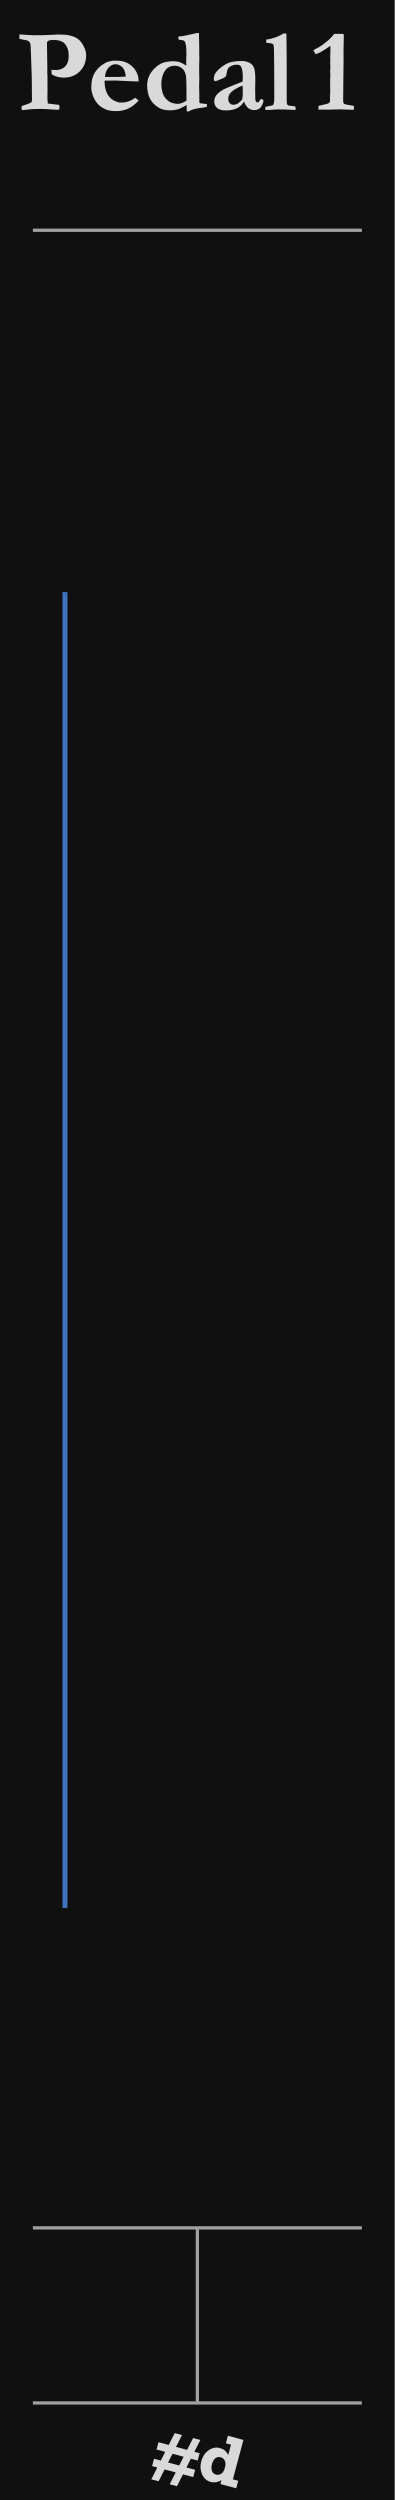
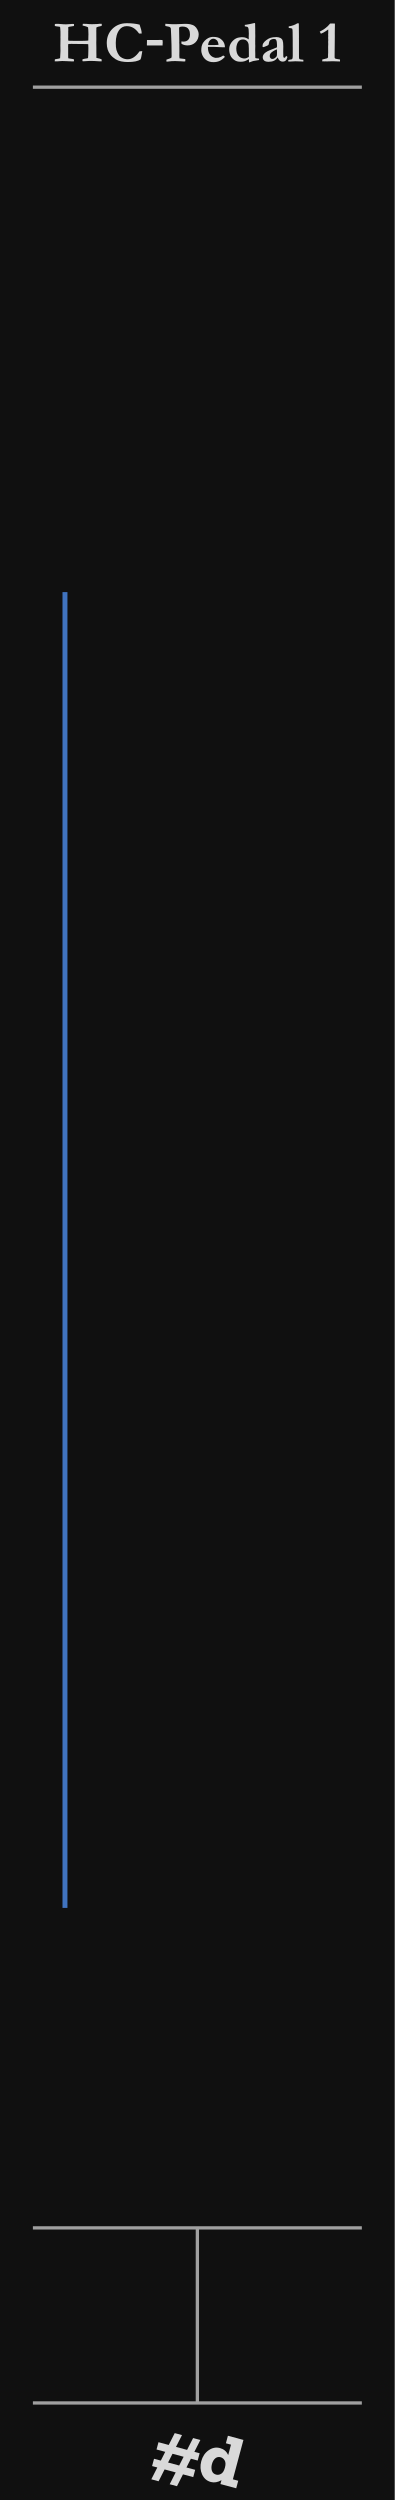
- <svg xmlns="http://www.w3.org/2000/svg" height="380" width="60" viewBox="0 0 60 380" version="1.1" xml:space="preserve">
+ <svg xmlns="http://www.w3.org/2000/svg" height="380" width="60" viewBox="0 0 60 380" version="1.1" xml:space="preserve" id="svg164">
+   <defs id="defs168" />
  <rect id="panel" style="fill:#101010" x="0" y="0" width="60" height="380" />
-   <line style="stroke:#a0a0a0;stroke-width:0.5" x1="5" y1="35" x2="55" y2="35" />
-   <g aria-label="Pedal 1" style="fill:#d9d9d9" transform="translate(-3,0)">
-     <path d="m 5.953,5.896 -0.009,-0.668 2.101,0.132 0.94,-0.009 h 0.343 q 0.536,0 1.679,-0.062 0.65,-0.044 0.817,-0.044 1.107,0 1.67,0.123 0.861,0.176 1.362,0.562 0.51,0.387 0.87,1.107 0.369,0.712 0.369,1.327 0,1.529 -0.967,2.487 -0.958,0.949 -2.426,0.949 -0.51,0 -0.976,-0.123 -0.457,-0.123 -0.861,-0.369 -0.044,-0.255 -0.044,-0.703 0.211,0.018 0.378,0.026 0.176,0.009 0.308,0.009 0.747,0 1.257,-0.413 0.677,-0.536 0.677,-1.74 0,-0.861 -0.299,-1.406 -0.29,-0.554 -0.694,-0.747 -0.562,-0.264 -1.266,-0.264 -0.659,0 -0.94,0.193 -0.07,0.114 -0.105,0.22 l 0.062,4.14 -0.018,0.352 0.026,0.369 q 0.009,0.123 0.009,0.36 v 0.721 l 0.009,1.151 -0.018,1.371 q 0,0.29 0.053,0.782 l 1.749,0.22 q 0.035,0.211 0.035,0.334 0,0.132 -0.044,0.369 -0.22,0.035 -0.334,0.035 -0.272,0 -1.028,-0.062 -0.756,-0.07 -1.723,-0.07 -1.09,0 -2.074,0.141 -0.167,0.026 -0.527,0.044 -0.035,-0.255 -0.035,-0.378 0,-0.079 0.018,-0.246 L 6.832,15.942 q 0.554,-0.167 0.958,-0.404 0.079,-0.255 0.079,-0.466 0,-0.088 -0.009,-0.202 -0.009,-0.272 -0.009,-0.765 L 7.825,11.636 7.728,8.85 Q 7.667,6.863 7.631,6.705 7.57,6.45 7.42,6.31 7.271,6.16 6.919,6.099 6.19,5.976 5.953,5.896 Z" />
-     <path d="m 17,12.031 q 0.229,-0.747 0.404,-0.993 0.492,-0.721 1.046,-1.125 0.562,-0.404 1.011,-0.536 0.58,-0.167 0.94,-0.167 0.826,0 1.336,0.132 0.51,0.123 0.853,0.36 0.492,0.343 0.791,0.694 0.299,0.352 0.483,0.826 0.193,0.475 0.211,1.151 l -0.976,-0.018 q -0.404,0 -1.775,-0.079 -0.51,-0.035 -0.703,-0.035 -0.062,0 -0.949,0.009 h -0.756 q -0.018,0.123 -0.018,0.211 0,0.466 0.114,0.984 0.114,0.51 0.343,0.905 0.229,0.387 0.562,0.668 0.343,0.281 0.703,0.404 l 0.51,0.167 q 0.677,0 0.905,-0.044 0.422,-0.088 0.738,-0.22 0.325,-0.141 0.782,-0.466 0.316,0.229 0.527,0.413 -0.773,0.853 -1.608,1.239 -0.826,0.378 -1.854,0.378 -0.694,0 -1.134,-0.123 -0.589,-0.158 -1.063,-0.483 -0.475,-0.325 -0.817,-0.809 -0.343,-0.483 -0.51,-0.993 -0.22,-0.668 -0.22,-1.072 0,-0.765 0.123,-1.38 z m 5.106,-0.378 q -0.009,-0.492 -0.193,-0.94 -0.185,-0.448 -0.571,-0.694 -0.387,-0.255 -0.782,-0.255 -0.589,0 -1.063,0.519 -0.475,0.519 -0.536,1.406 l 2.004,0.009 q 0.193,0 0.545,-0.026 0.255,-0.026 0.36,-0.026 0.079,0 0.237,0.009 z" />
-     <path d="M 27.002,9.948 Q 27.433,9.649 27.829,9.518 28.233,9.386 28.962,9.315 h 0.492 q 0.958,0 1.837,0.659 l 0.018,-0.211 -0.009,-0.589 0.035,-0.94 q 0,-1.485 -0.229,-1.881 Q 30.975,6.116 30.641,6.099 30.316,6.081 30.114,5.984 V 5.562 q 0.167,-0.053 0.431,-0.053 0.264,-0.009 1.028,-0.185 l 0.299,-0.062 0.87,-0.202 Q 33.005,5 33.067,5 q 0.044,0 0.141,0.018 0.053,0.185 0.053,0.272 l -0.009,0.132 v 0.158 q 0,0.246 0.026,1.31 v 0.475 l 0.009,0.255 -0.009,0.439 0.026,0.914 -0.018,0.536 q -0.018,0.352 -0.018,1.107 0,0.123 0.009,0.22 v 0.325 q -0.009,0.141 -0.009,0.211 0,0.132 0.026,0.378 v 0.483 l -0.009,0.185 q -0.018,0.255 -0.018,0.703 0,0.457 0.018,0.826 0.009,0.149 0.009,0.272 v 0.659 q 0,0.316 0.018,0.756 0.158,0.097 0.773,0.141 0.193,0.009 0.343,0.044 0.044,0.132 0.044,0.193 0,0.079 -0.062,0.237 -0.36,0.088 -0.756,0.132 -1.204,0.149 -1.714,0.422 -0.246,0.141 -0.343,0.141 -0.097,0 -0.22,-0.018 0.009,-0.158 0.009,-0.202 0,-0.598 -0.026,-0.765 -0.132,0.07 -0.325,0.185 -0.589,0.352 -1.072,0.492 -0.483,0.132 -1.107,0.132 -1.107,0 -1.767,-0.422 -0.976,-0.615 -1.354,-1.477 -0.369,-0.861 -0.369,-1.89 0,-1.775 1.635,-3.032 z m 2.707,5.818 q 0.185,0.018 0.316,0.018 0.29,0 0.615,-0.123 0.334,-0.123 0.703,-0.36 0.009,-0.29 0.009,-0.36 0,-2.786 -0.079,-3.357 -0.105,-0.765 -0.58,-1.178 -0.475,-0.413 -1.151,-0.413 -0.387,0 -0.738,0.141 -0.343,0.141 -0.562,0.404 -0.325,0.387 -0.492,0.879 -0.229,0.686 -0.229,1.283 0,1.433 0.606,2.197 0.606,0.756 1.582,0.87 z" />
-     <path d="m 42.752,15.037 0.202,0.132 q 0.079,0.062 0.097,0.149 l 0.009,0.044 q -0.211,0.782 -0.554,1.081 -0.343,0.29 -0.853,0.29 -0.519,0 -0.896,-0.281 -0.369,-0.29 -0.677,-1.011 -0.378,0.668 -1.063,1.011 -0.686,0.334 -1.679,0.334 -0.914,0 -1.345,-0.378 -0.431,-0.387 -0.431,-1.011 0,-0.29 0.123,-0.589 0.132,-0.299 0.413,-0.589 0.29,-0.299 0.923,-0.65 0.097,-0.053 0.668,-0.299 l 2.188,-0.879 q 0.026,-0.334 0.026,-0.677 0,-1.187 -0.29,-1.617 -0.176,-0.264 -0.615,-0.264 -0.439,0 -0.809,0.167 -0.369,0.167 -0.536,0.431 -0.123,0.193 -0.211,0.729 -0.062,0.387 -0.114,0.448 -0.132,0.167 -0.483,0.308 -0.343,0.132 -0.466,0.193 -0.475,0.229 -0.756,0.229 -0.123,-0.105 -0.123,-0.299 0,-0.501 0.211,-0.861 0.316,-0.51 0.949,-0.984 0.642,-0.483 1.195,-0.677 0.756,-0.246 1.846,-0.246 0.703,0 1.204,0.264 0.51,0.255 0.703,0.765 0.202,0.51 0.202,1.837 l -0.026,1.45 0.018,1.063 v 0.272 q 0,0.369 0.097,0.51 0.105,0.132 0.264,0.132 0.097,0 0.167,-0.053 l 0.264,-0.413 z m -2.883,-2.039 q -0.501,0.167 -1.134,0.562 -0.624,0.387 -0.87,0.782 -0.176,0.29 -0.176,0.712 0,0.378 0.229,0.624 0.229,0.246 0.527,0.246 0.492,0 0.835,-0.281 0.466,-0.378 0.545,-0.598 0.079,-0.229 0.079,-1.274 0,-0.387 -0.035,-0.773 z" />
-     <path d="m 43.306,16.303 q 0.193,-0.132 0.51,-0.167 0.606,-0.07 0.694,-0.185 0.176,-0.229 0.176,-0.932 v -2.479 l -0.009,-0.589 v -1.775 L 44.651,8.146 V 7.795 q 0,-0.721 -0.114,-1.063 -0.308,-0.185 -0.659,-0.185 -0.211,0 -0.396,-0.044 -0.026,-0.22 -0.026,-0.325 0,-0.07 0.018,-0.158 0.694,-0.079 1.441,-0.352 0.747,-0.281 1.143,-0.571 l 0.246,-0.009 q 0.079,0 0.229,0.009 0.044,3.041 0.044,4.166 0,0.334 -0.009,0.536 v 0.053 l 0.009,0.167 v 3.894 l 0.009,1.283 v 0.211 q 0,0.378 0.123,0.536 0.105,0.114 0.448,0.141 0.185,0.018 0.729,0.088 0.044,0.185 0.044,0.299 0,0.088 -0.018,0.246 l -0.694,-0.035 q -0.58,-0.044 -1.459,-0.044 l -0.325,-0.009 q -0.501,0 -1.45,0.079 h -0.642 z" />
-     <path transform="translate(-2.25)" d="m 56.042,5.158 q 0.044,0 0.598,-0.018 l 0.281,0.009 0.554,0.009 q 0.035,0.281 0.035,0.413 0,0.044 -0.009,0.272 -0.009,0.123 -0.018,0.94 l -0.018,1.327 0.009,0.835 -0.062,5.933 v 0.501 q 0,0.264 0.123,0.378 0.123,0.114 0.659,0.193 0.211,0.026 0.844,0.141 0.018,0.088 0.018,0.167 0,0.097 -0.018,0.422 h -0.378 q -0.387,0 -1.125,-0.035 -0.448,-0.026 -0.615,-0.026 -0.211,0 -1.556,0.044 -0.149,0.009 -0.246,0.009 h -0.158 l -0.255,-0.018 -0.237,0.018 -0.439,-0.018 q -0.088,0 -0.36,0.026 -0.018,-0.193 -0.018,-0.299 0,-0.097 0.018,-0.29 0.352,-0.097 0.817,-0.193 0.642,-0.132 0.782,-0.255 0.149,-0.132 0.149,-0.343 l -0.009,-0.598 0.035,-0.65 -0.009,-1.336 -0.009,-0.343 q 0,-0.07 0.018,-0.527 0.018,-0.237 0.018,-0.422 0,-0.114 -0.026,-0.712 l 0.035,-0.501 q -0.035,-0.571 -0.035,-0.677 0,-0.132 0.009,-0.264 l 0.018,-0.22 -0.026,-0.598 0.026,-0.272 q 0.009,-0.185 0.009,-0.492 0,-0.299 -0.009,-0.729 -0.624,0.466 -1.424,0.932 -0.088,0.053 -0.791,0.36 -0.281,-0.422 -0.36,-0.633 0.932,-0.483 1.266,-0.712 0.554,-0.387 1.195,-0.967 0.272,-0.255 0.694,-0.782 z" />
-   </g>
-   <path style="stroke:#4073bf;stroke-width:0.75" d="M 9.875,90 V 290" />
-   <g style="stroke:#a0a0a0;stroke-width:0.5">
-     <line x1="5" y1="365.25" x2="55" y2="365.25" />
-     <line x1="5" y1="338.639" x2="55" y2="338.639" />
-     <line x1="30" y1="338.639" x2="30" y2="365.12" />
+   <line style="stroke:#a0a0a0;stroke-width:0.5" x1="5" y1="13.25" x2="55" y2="13.25" id="line133" />
+   <path style="stroke:#4073bf;stroke-width:0.75" d="M 9.875,90 V 290" id="path149" />
+   <g style="stroke:#a0a0a0;stroke-width:0.5" id="g157">
+     <line x1="5" y1="365.25" x2="55" y2="365.25" id="line151" />
+     <line x1="5" y1="338.639" x2="55" y2="338.639" id="line153" />
+     <line x1="30" y1="338.639" x2="30" y2="365.12" id="line155" />
  </g>
  <g id="logo" style="fill:#d9d9d9" transform="translate(-15)">
-     <path d="m 40.647,371.634 0.91,-1.8 1.108,0.297 -0.916,1.799 1.687,0.452 0.916,-1.799 1.103,0.296 -0.911,1.801 0.8,0.214 -0.297,1.108 -1.032,-0.276 -0.675,1.33 1.328,0.356 -0.297,1.107 -1.56,-0.417 -0.91,1.8 -1.108,-0.297 0.911,-1.8 -1.687,-0.453 -0.911,1.801 L 38,376.855 l 0.911,-1.8 -0.795,-0.213 0.297,-1.108 1.032,0.276 0.67,-1.331 -1.323,-0.355 0.297,-1.108 z m 2.262,1.793 -1.687,-0.452 -0.676,1.33 1.688,0.453 z" />
-     <path d="m 51.211,377.075 -0.307,1.144 -2.399,-0.643 0.158,-0.59 q -0.839,0.485 -1.614,0.277 -0.928,-0.249 -1.336,-1.166 -0.408,-0.917 -0.121,-1.989 0.292,-1.088 1.116,-1.663 0.827,-0.581 1.729,-0.339 0.867,0.233 1.251,1.056 l 0.422,-1.575 -0.774,-0.208 0.306,-1.143 2.359,0.632 -1.604,5.989 z m -2.023,-1.988 q 0.191,-0.712 -0.036,-1.098 -0.221,-0.383 -0.612,-0.488 -0.466,-0.124 -0.821,0.17 -0.348,0.293 -0.506,0.882 -0.149,0.559 -0.001,1.011 0.15,0.446 0.627,0.575 0.394,0.106 0.775,-0.122 0.386,-0.231 0.573,-0.93 z" />
+     <path d="m 40.647,371.634 0.91,-1.8 1.108,0.297 -0.916,1.799 1.687,0.452 0.916,-1.799 1.103,0.296 -0.911,1.801 0.8,0.214 -0.297,1.108 -1.032,-0.276 -0.675,1.33 1.328,0.356 -0.297,1.107 -1.56,-0.417 -0.91,1.8 -1.108,-0.297 0.911,-1.8 -1.687,-0.453 -0.911,1.801 L 38,376.855 l 0.911,-1.8 -0.795,-0.213 0.297,-1.108 1.032,0.276 0.67,-1.331 -1.323,-0.355 0.297,-1.108 z m 2.262,1.793 -1.687,-0.452 -0.676,1.33 1.688,0.453 z" id="path159" />
+     <path d="m 51.211,377.075 -0.307,1.144 -2.399,-0.643 0.158,-0.59 q -0.839,0.485 -1.614,0.277 -0.928,-0.249 -1.336,-1.166 -0.408,-0.917 -0.121,-1.989 0.292,-1.088 1.116,-1.663 0.827,-0.581 1.729,-0.339 0.867,0.233 1.251,1.056 l 0.422,-1.575 -0.774,-0.208 0.306,-1.143 2.359,0.632 -1.604,5.989 z m -2.023,-1.988 q 0.191,-0.712 -0.036,-1.098 -0.221,-0.383 -0.612,-0.488 -0.466,-0.124 -0.821,0.17 -0.348,0.293 -0.506,0.882 -0.149,0.559 -0.001,1.011 0.15,0.446 0.627,0.575 0.394,0.106 0.775,-0.122 0.386,-0.231 0.573,-0.93 z" id="path161" />
  </g>
+   <path d="m 8.317,9.327 q 0,-0.132 0.026,-0.312 L 8.893,8.918 Q 8.994,8.896 9.135,8.848 L 9.192,7.75 Q 9.174,7.156 9.174,6.862 l 0.004,-0.105 Q 9.192,6.576 9.192,5.851 L 9.183,5.724 9.192,5.354 9.188,4.972 V 4.783 Q 9.188,4.528 9.148,4.186 9.144,4.155 9.113,4.08 9.078,4.067 9.034,4.062 8.994,4.058 8.95,4.049 8.779,4.019 8.585,4.005 L 8.52,3.988 Q 8.401,3.975 8.339,3.953 8.326,3.825 8.326,3.79 q 0,-0.053 0.026,-0.145 0.088,-0.018 0.246,-0.018 0.158,0 0.22,-0.004 0.536,0.057 0.795,0.062 0.119,0 0.237,0.009 0.123,0.004 0.215,0.004 0.145,0 0.708,-0.044 0.092,-0.022 0.202,-0.022 0.163,0 0.272,0.018 0.004,0.092 0.004,0.132 0,0.07 -0.018,0.171 L 10.462,4.076 q -0.097,0.044 -0.097,0.127 l 0.013,0.163 0.004,0.07 -0.004,0.193 -0.009,0.149 v 0.035 q 0.004,0.048 0.004,0.083 l -0.004,0.558 q 0.004,0.079 0.004,0.119 0,0.022 -0.009,0.141 -0.004,0.07 -0.004,0.145 0,0.066 0.013,0.312 0.123,0.022 0.207,0.026 l 0.65,0.013 h 0.316 l 0.791,0.004 0.769,-0.022 q 0.149,0 0.316,-0.031 0.009,-0.149 0.013,-0.734 l 0.009,-0.198 -0.026,-0.747 -0.031,-0.308 q -0.013,-0.031 -0.062,-0.057 -0.154,-0.088 -0.615,-0.198 -0.084,-0.018 -0.158,-0.044 0.009,-0.154 0.035,-0.25 0.097,-0.004 0.119,-0.004 l 0.426,0.004 q 0.409,0.053 0.831,0.053 0.097,0 0.154,-0.004 l 0.571,-0.018 q 0.079,-0.004 0.154,-0.009 0.158,-0.035 0.325,-0.035 0.127,0 0.308,0.013 -0.004,0.171 -0.022,0.312 -0.404,0.083 -0.532,0.123 -0.123,0.035 -0.25,0.101 l -0.026,0.088 v 0.075 l 0.004,0.114 -0.004,0.057 q -0.009,0.092 -0.009,0.141 v 0.11 q 0.004,0.198 0.004,0.22 v 0.558 l 0.004,0.422 -0.009,0.558 q -0.004,0.193 0.013,0.791 v 0.624 l 0.009,0.519 q 0,0.145 -0.009,0.352 0.092,0.026 0.171,0.044 0.413,0.088 0.624,0.18 l 0.013,0.308 q -0.176,0.004 -0.207,0.004 -0.211,0 -0.483,-0.026 -0.36,-0.04 -1.16,-0.04 -0.36,0 -0.932,0.057 -0.062,0 -0.149,-0.026 0.004,-0.202 0.022,-0.286 l 0.338,-0.079 0.356,-0.057 q 0.053,-0.013 0.136,-0.04 0.048,-0.356 0.053,-1.182 l 0.004,-0.374 q -0.026,-0.233 -0.026,-0.558 -0.163,-0.013 -0.352,-0.018 l -2.039,-0.022 -0.04,-0.004 -0.031,-0.004 q -0.031,0 -0.07,0.004 -0.114,0.004 -0.193,0.004 h -0.123 q -0.084,0 -0.189,0.031 l -0.018,0.33 v 0.057 q 0.009,0.119 0.009,0.154 V 8.611 q 0,0.114 0.013,0.233 l 0.044,0.026 0.646,0.101 q 0.048,0.018 0.075,0.022 0.057,0.013 0.097,0.04 0.013,0.101 0.013,0.136 0,0.057 -0.018,0.158 -0.158,0.004 -0.268,0.004 -0.097,0 -0.18,-0.004 -0.04,0 -0.075,-0.004 L 10.093,9.296 Q 9.873,9.274 9.478,9.274 l -0.092,0.004 q -0.185,0.009 -0.215,0.013 -0.272,0.035 -0.853,0.035 z" style="font-weight:bold;font-size:9px;line-height:1.25;font-family:Garamond;-inkscape-font-specification:'Garamond Bold';text-align:center;text-anchor:middle;fill:#d9d9d9" id="path2124" />
+   <path d="m 21.22,3.746 q 0.057,0.132 0.233,0.751 0.079,0.281 0.084,0.598 H 21.136 Q 20.714,4.498 20.266,4.238 19.818,3.975 19.264,3.975 q -0.681,0 -1.099,0.532 -0.567,0.721 -0.567,2.008 0,0.747 0.097,1.063 0.158,0.514 0.4,0.839 0.185,0.246 0.483,0.391 0.387,0.198 0.826,0.198 0.483,0 0.932,-0.299 0.453,-0.303 0.866,-0.901 0.163,-0.031 0.426,-0.035 -0.018,0.167 -0.057,0.347 -0.013,0.07 -0.101,0.558 l -0.04,0.132 -0.062,0.207 q -0.268,0.207 -0.756,0.312 -0.483,0.101 -1.191,0.101 -0.541,0 -1.024,-0.101 Q 17.919,9.226 17.577,9.006 17.076,8.69 16.79,8.321 16.504,7.952 16.364,7.517 16.228,7.082 16.228,6.541 q 0,-1.31 0.861,-2.162 0.866,-0.853 2.206,-0.853 0.545,0 1.024,0.057 0.483,0.053 0.901,0.163 z" style="font-weight:bold;font-size:9px;line-height:1.25;font-family:Garamond;-inkscape-font-specification:'Garamond Bold';text-align:center;text-anchor:middle;fill:#d9d9d9" id="path2126" />
+   <path d="m 22.349,6.08 h 1.384 l 0.703,-0.009 q 0.145,0 0.268,0.018 0.013,0.207 0.026,0.308 l 0.004,0.075 -0.018,0.229 q -0.004,0.053 -0.004,0.132 v 0.079 l -2.382,0.004 q -0.004,-0.127 -0.004,-0.193 0,-0.11 0.009,-0.246 0.004,-0.07 0.004,-0.101 l -0.004,-0.22 z" style="font-weight:bold;font-size:9px;line-height:1.25;font-family:Garamond;-inkscape-font-specification:'Garamond Bold';text-align:center;text-anchor:middle;fill:#d9d9d9" id="path2128" />
+   <path d="m 25.131,3.948 -0.004,-0.334 1.05,0.066 0.47,-0.004 h 0.171 q 0.268,0 0.839,-0.031 0.325,-0.022 0.409,-0.022 0.554,0 0.835,0.062 0.431,0.088 0.681,0.281 0.255,0.193 0.435,0.554 0.185,0.356 0.185,0.664 0,0.765 -0.483,1.244 -0.479,0.475 -1.213,0.475 -0.255,0 -0.488,-0.062 -0.229,-0.062 -0.431,-0.185 -0.022,-0.127 -0.022,-0.352 0.105,0.009 0.189,0.013 0.088,0.004 0.154,0.004 0.374,0 0.628,-0.207 Q 28.875,5.847 28.875,5.245 q 0,-0.431 -0.149,-0.703 -0.145,-0.277 -0.347,-0.374 -0.281,-0.132 -0.633,-0.132 -0.33,0 -0.47,0.097 -0.035,0.057 -0.053,0.11 l 0.031,2.07 -0.009,0.176 0.013,0.185 q 0.004,0.062 0.004,0.18 v 0.36 l 0.004,0.576 -0.009,0.686 q 0,0.145 0.026,0.391 l 0.875,0.11 q 0.018,0.105 0.018,0.167 0,0.066 -0.022,0.185 -0.11,0.018 -0.167,0.018 -0.136,0 -0.514,-0.031 -0.378,-0.035 -0.861,-0.035 -0.545,0 -1.037,0.07 -0.084,0.013 -0.264,0.022 -0.018,-0.127 -0.018,-0.189 0,-0.04 0.009,-0.123 l 0.268,-0.088 q 0.277,-0.083 0.479,-0.202 0.04,-0.127 0.04,-0.233 0,-0.044 -0.004,-0.101 -0.004,-0.136 -0.004,-0.382 L 26.067,6.818 26.019,5.425 Q 25.988,4.432 25.97,4.353 25.939,4.225 25.865,4.155 25.79,4.08 25.614,4.049 25.25,3.988 25.131,3.948 Z" style="font-weight:bold;font-size:9px;line-height:1.25;font-family:Garamond;-inkscape-font-specification:'Garamond Bold';text-align:center;text-anchor:middle;fill:#d9d9d9" id="path2130" />
+   <path d="m 30.655,7.016 q 0.114,-0.374 0.202,-0.497 0.246,-0.36 0.523,-0.562 0.281,-0.202 0.505,-0.268 0.29,-0.083 0.47,-0.083 0.413,0 0.668,0.066 0.255,0.062 0.426,0.18 0.246,0.171 0.396,0.347 0.149,0.176 0.242,0.413 0.097,0.237 0.105,0.576 l -0.488,-0.009 q -0.202,0 -0.888,-0.04 -0.255,-0.018 -0.352,-0.018 -0.031,0 -0.475,0.004 h -0.378 q -0.009,0.062 -0.009,0.105 0,0.233 0.057,0.492 0.057,0.255 0.171,0.453 0.114,0.193 0.281,0.334 0.171,0.141 0.352,0.202 l 0.255,0.083 q 0.338,0 0.453,-0.022 0.211,-0.044 0.369,-0.11 0.163,-0.07 0.391,-0.233 0.158,0.114 0.264,0.207 -0.387,0.426 -0.804,0.62 -0.413,0.189 -0.927,0.189 -0.347,0 -0.567,-0.062 Q 31.604,9.305 31.367,9.143 31.129,8.98 30.958,8.738 30.787,8.497 30.703,8.242 30.593,7.908 30.593,7.706 q 0,-0.382 0.062,-0.69 z m 2.553,-0.189 q -0.004,-0.246 -0.097,-0.47 -0.092,-0.224 -0.286,-0.347 -0.193,-0.127 -0.391,-0.127 -0.294,0 -0.532,0.259 -0.237,0.259 -0.268,0.703 l 1.002,0.004 q 0.097,0 0.272,-0.013 0.127,-0.013 0.18,-0.013 0.04,0 0.119,0.004 z" style="font-weight:bold;font-size:9px;line-height:1.25;font-family:Garamond;-inkscape-font-specification:'Garamond Bold';text-align:center;text-anchor:middle;fill:#d9d9d9" id="path2132" />
+   <path d="m 35.656,5.974 q 0.215,-0.149 0.413,-0.215 0.202,-0.066 0.567,-0.101 h 0.246 q 0.479,0 0.918,0.33 l 0.009,-0.105 -0.004,-0.294 0.018,-0.47 q 0,-0.743 -0.114,-0.94 Q 37.642,4.058 37.475,4.049 37.312,4.041 37.211,3.992 V 3.781 q 0.084,-0.026 0.215,-0.026 0.132,-0.004 0.514,-0.092 L 38.09,3.632 38.525,3.531 Q 38.657,3.5 38.688,3.5 q 0.022,0 0.07,0.009 0.026,0.092 0.026,0.136 l -0.004,0.066 v 0.079 q 0,0.123 0.013,0.655 v 0.237 l 0.004,0.127 -0.004,0.22 0.013,0.457 -0.009,0.268 q -0.009,0.176 -0.009,0.554 0,0.062 0.004,0.11 v 0.163 q -0.004,0.07 -0.004,0.105 0,0.066 0.013,0.189 v 0.242 l -0.004,0.092 q -0.009,0.127 -0.009,0.352 0,0.229 0.009,0.413 0.004,0.075 0.004,0.136 v 0.33 q 0,0.158 0.009,0.378 0.079,0.048 0.387,0.07 0.097,0.004 0.171,0.022 0.022,0.066 0.022,0.097 0,0.04 -0.031,0.119 -0.18,0.044 -0.378,0.066 -0.602,0.075 -0.857,0.211 -0.123,0.07 -0.171,0.07 -0.048,0 -0.11,-0.009 0.004,-0.079 0.004,-0.101 0,-0.299 -0.013,-0.382 -0.066,0.035 -0.163,0.092 -0.294,0.176 -0.536,0.246 -0.242,0.066 -0.554,0.066 -0.554,0 -0.883,-0.211 Q 35.212,8.866 35.023,8.435 34.838,8.004 34.838,7.49 q 0,-0.888 0.817,-1.516 z m 1.354,2.909 q 0.092,0.009 0.158,0.009 0.145,0 0.308,-0.062 0.167,-0.062 0.352,-0.18 0.004,-0.145 0.004,-0.18 0,-1.393 -0.04,-1.679 -0.053,-0.382 -0.29,-0.589 -0.237,-0.207 -0.576,-0.207 -0.193,0 -0.369,0.07 -0.171,0.07 -0.281,0.202 -0.163,0.193 -0.246,0.439 -0.114,0.343 -0.114,0.642 0,0.716 0.303,1.099 0.303,0.378 0.791,0.435 z" style="font-weight:bold;font-size:9px;line-height:1.25;font-family:Garamond;-inkscape-font-specification:'Garamond Bold';text-align:center;text-anchor:middle;fill:#d9d9d9" id="path2134" />
+   <path d="m 43.531,8.519 0.101,0.066 q 0.04,0.031 0.048,0.075 l 0.004,0.022 q -0.105,0.391 -0.277,0.541 -0.171,0.145 -0.426,0.145 -0.259,0 -0.448,-0.141 -0.185,-0.145 -0.338,-0.505 -0.189,0.334 -0.532,0.505 -0.343,0.167 -0.839,0.167 -0.457,0 -0.672,-0.189 -0.215,-0.193 -0.215,-0.505 0,-0.145 0.062,-0.294 0.066,-0.149 0.207,-0.294 0.145,-0.149 0.461,-0.325 0.048,-0.026 0.334,-0.149 L 42.094,7.196 q 0.013,-0.167 0.013,-0.338 0,-0.593 -0.145,-0.809 -0.088,-0.132 -0.308,-0.132 -0.22,0 -0.404,0.083 -0.185,0.083 -0.268,0.215 -0.062,0.097 -0.105,0.365 -0.031,0.193 -0.057,0.224 -0.066,0.083 -0.242,0.154 -0.171,0.066 -0.233,0.097 -0.237,0.114 -0.378,0.114 -0.062,-0.053 -0.062,-0.149 0,-0.25 0.105,-0.431 0.158,-0.255 0.475,-0.492 0.321,-0.242 0.598,-0.338 0.378,-0.123 0.923,-0.123 0.352,0 0.602,0.132 0.255,0.127 0.352,0.382 0.101,0.255 0.101,0.918 l -0.013,0.725 0.009,0.532 V 8.461 q 0,0.185 0.048,0.255 0.053,0.066 0.132,0.066 0.048,0 0.084,-0.026 L 43.452,8.549 Z M 42.089,7.499 q -0.25,0.083 -0.567,0.281 -0.312,0.193 -0.435,0.391 -0.088,0.145 -0.088,0.356 0,0.189 0.114,0.312 0.114,0.123 0.264,0.123 0.246,0 0.417,-0.141 0.233,-0.189 0.272,-0.299 0.04,-0.114 0.04,-0.637 0,-0.193 -0.018,-0.387 z" style="font-weight:bold;font-size:9px;line-height:1.25;font-family:Garamond;-inkscape-font-specification:'Garamond Bold';text-align:center;text-anchor:middle;fill:#d9d9d9" id="path2136" />
+   <path d="m 43.808,9.151 q 0.097,-0.066 0.255,-0.083 0.303,-0.035 0.347,-0.092 0.088,-0.114 0.088,-0.466 V 7.271 l -0.004,-0.294 V 6.088 L 44.48,5.073 V 4.897 q 0,-0.36 -0.057,-0.532 -0.154,-0.092 -0.33,-0.092 -0.105,0 -0.198,-0.022 -0.013,-0.11 -0.013,-0.163 0,-0.035 0.009,-0.079 0.347,-0.04 0.721,-0.176 0.374,-0.141 0.571,-0.286 l 0.123,-0.004 q 0.04,0 0.114,0.004 0.022,1.521 0.022,2.083 0,0.167 -0.004,0.268 v 0.026 l 0.004,0.083 V 7.956 l 0.004,0.642 V 8.703 q 0,0.189 0.062,0.268 0.053,0.057 0.224,0.07 0.092,0.009 0.365,0.044 0.022,0.092 0.022,0.149 0,0.044 -0.009,0.123 L 45.763,9.34 Q 45.473,9.318 45.034,9.318 l -0.163,-0.004 q -0.25,0 -0.725,0.04 h -0.321 z" style="font-weight:bold;font-size:9px;line-height:1.25;font-family:Garamond;-inkscape-font-specification:'Garamond Bold';text-align:center;text-anchor:middle;fill:#d9d9d9" id="path2138" />
+   <path d="m 50.175,3.579 q 0.022,0 0.299,-0.009 l 0.141,0.004 0.277,0.004 q 0.018,0.141 0.018,0.207 0,0.022 -0.004,0.136 -0.004,0.062 -0.009,0.47 l -0.009,0.664 0.004,0.417 -0.031,2.966 v 0.25 q 0,0.132 0.062,0.189 0.062,0.057 0.33,0.097 0.105,0.013 0.422,0.07 0.009,0.044 0.009,0.083 0,0.048 -0.009,0.211 h -0.189 q -0.193,0 -0.562,-0.018 -0.224,-0.013 -0.308,-0.013 -0.105,0 -0.778,0.022 -0.075,0.004 -0.123,0.004 h -0.079 l -0.127,-0.009 -0.119,0.009 -0.22,-0.009 q -0.044,0 -0.18,0.013 -0.009,-0.097 -0.009,-0.149 0,-0.048 0.009,-0.145 0.176,-0.048 0.409,-0.097 0.321,-0.066 0.391,-0.127 0.075,-0.066 0.075,-0.171 l -0.004,-0.299 0.018,-0.325 -0.004,-0.668 -0.004,-0.171 q 0,-0.035 0.009,-0.264 0.009,-0.119 0.009,-0.211 0,-0.057 -0.013,-0.356 l 0.018,-0.25 q -0.018,-0.286 -0.018,-0.338 0,-0.066 0.004,-0.132 l 0.009,-0.11 -0.013,-0.299 0.013,-0.136 q 0.004,-0.092 0.004,-0.246 0,-0.149 -0.004,-0.365 Q 49.573,4.713 49.173,4.946 49.129,4.972 48.778,5.126 48.637,4.915 48.598,4.81 49.063,4.568 49.23,4.454 49.507,4.26 49.828,3.97 49.964,3.843 50.175,3.579 Z" style="font-weight:bold;font-size:9px;line-height:1.25;font-family:Garamond;-inkscape-font-specification:'Garamond Bold';text-align:center;text-anchor:middle;fill:#d9d9d9" id="path2140" />
</svg>
